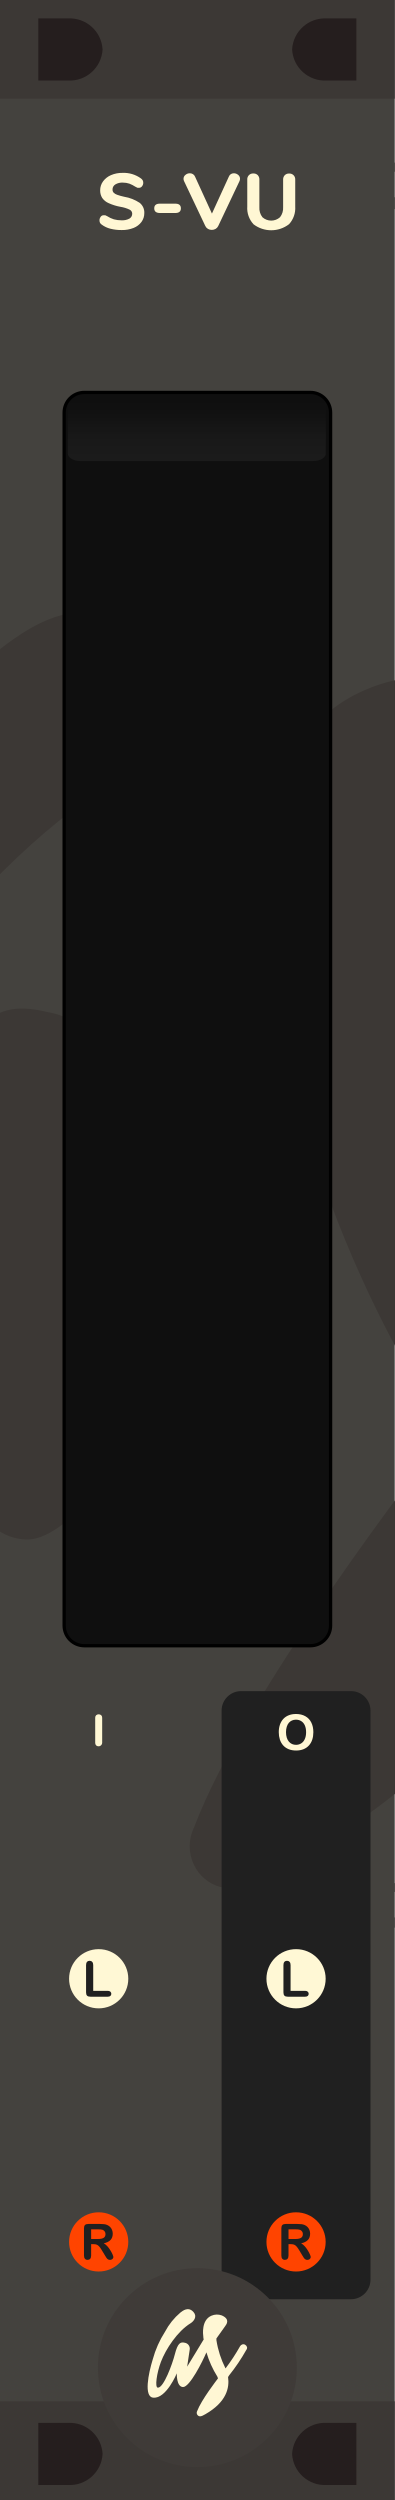
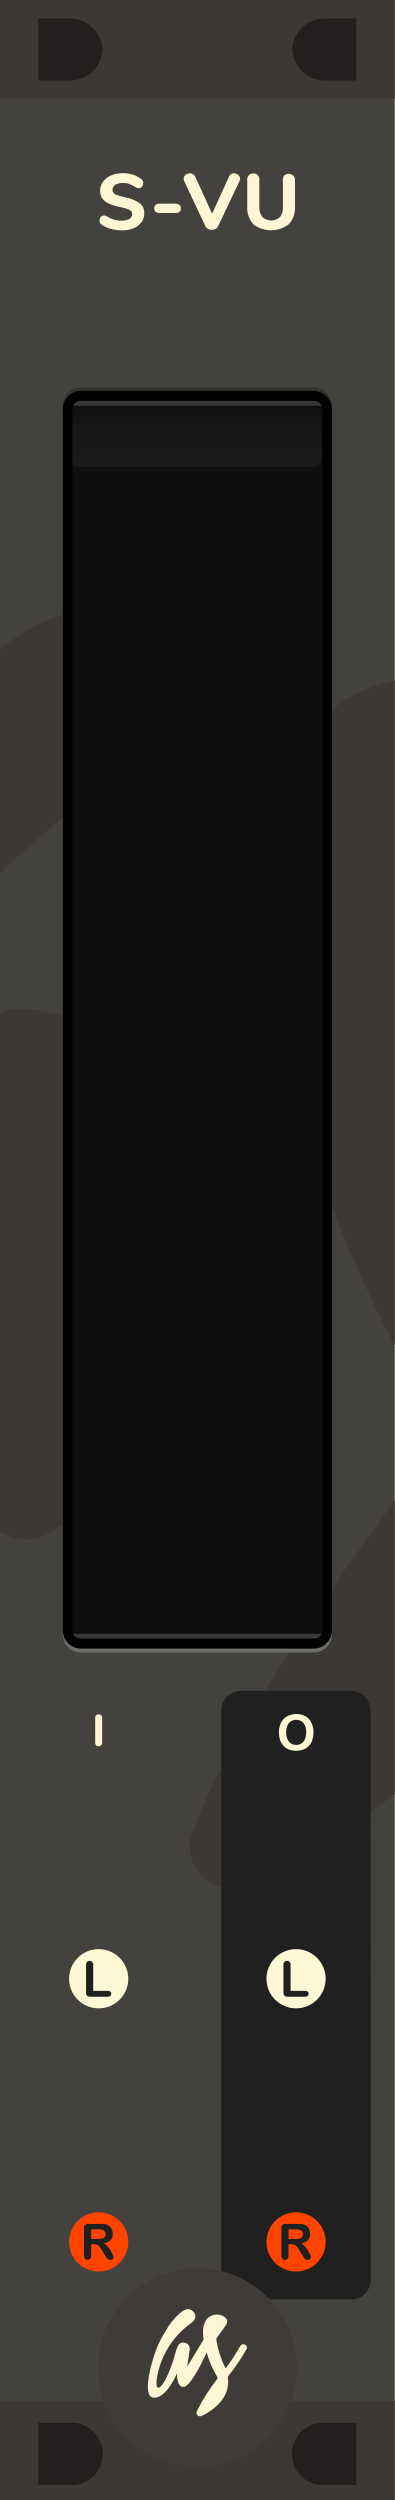
- <svg xmlns="http://www.w3.org/2000/svg" xmlns:xlink="http://www.w3.org/1999/xlink" width="60" height="380" viewBox="0 0 15.875 100.542" version="1.1" id="svg8">
-   <defs id="defs2">
-     <linearGradient xlink:href="#linearGradient1003" id="linearGradient1005-6" x1="3.25" y1="84.556" x2="3.25" y2="73.21" gradientUnits="userSpaceOnUse" gradientTransform="matrix(0.2482637,0,0,0.2529342,1.92232,193.7895)" />
-     <linearGradient id="linearGradient1003">
-       <stop style="stop-color:#ffffff;stop-opacity:0.055" offset="0" id="stop999" />
-       <stop id="stop1007" offset="0.43" style="stop-color:#ffffff;stop-opacity:0.039" />
-       <stop style="stop-color:#000000;stop-opacity:0;" offset="1" id="stop1001" />
+ <svg xmlns="http://www.w3.org/2000/svg" width="60" height="380" viewBox="0 0 60 380">
+   <defs>
+     <linearGradient id="linear-gradient" x1="88.77" y1="271.08" x2="88.77" y2="282.43" gradientTransform="matrix(0.94, 0, 0, -0.96, -53.68, 330.65)" gradientUnits="userSpaceOnUse">
+       <stop offset="0" stop-color="#fff" stop-opacity="0.05" />
+       <stop offset="0.43" stop-color="#fff" stop-opacity="0.04" />
+       <stop offset="1" stop-opacity="0" />
    </linearGradient>
  </defs>
-   <g id="layer2">
-     <g id="g166" transform="matrix(0.1783708,0,0,0.2645833,-21.13694,0)" style="fill:#44423e;fill-opacity:1">
-       <polygon points="207.5,272.35 207.5,29.98 118.5,29.98 118.5,287.57 207.5,287.57 " style="fill:#44423e;fill-opacity:1" id="polygon156" />
-       <polygon points="118.5,297.78 118.5,380 207.5,380 207.5,291.45 118.5,291.45 " style="fill:#44423e;fill-opacity:1" id="polygon158" />
-       <polygon points="118.5,291.45 207.5,291.45 207.5,287.57 118.5,287.57 " style="fill:#44423e;fill-opacity:1" id="polygon160" transform="matrix(1,0,0,1.744204,0,-215.3434)" />
-       <polygon points="207.5,16.51 207.5,0 118.5,0 118.5,26.09 207.5,26.1 " style="fill:#44423e;fill-opacity:1" id="polygon162" />
-       <polygon points="118.5,26.09 118.5,29.98 207.5,29.98 207.5,29.81 207.5,26.1 " style="fill:#44423e;fill-opacity:1" id="polygon164" transform="matrix(1,0,0,1.821255,0,-22.81553)" />
-     </g>
-     <g transform="matrix(2.098122,0,0,2.098122,-117.8957,-706.23)" data-name="Layer 2" id="g1661-6" style="fill:#3c3835;fill-opacity:1">
-       <g data-name="Layer 1-2" id="g1659-6" style="fill:#3c3835;fill-opacity:1">
-         <path style="fill:#3c3835;fill-opacity:1" d="m 71.31,357 a 0.91,0.91 0 0 0 -0.41,-0.53 0.77,0.77 0 0 0 -0.64,-0.1 0.91,0.91 0 0 0 -0.53,0.41 43.94,43.94 0 0 1 -3.33,5.08 21.5,21.5 0 0 1 -2.08,-6.45 v -0.39 l 2,-2.81 c 0.24,-0.34 1.26,-1.56 -0.78,-2.45 a 3.15,3.15 0 0 0 -2.36,0.07 c -2.32,1 -1.92,4.26 -1.85,4.79 q 0,0.31 0.09,0.62 l -3.78,6.22 c 0,0 0.49,-3.26 0.58,-3.85 A 1.36,1.36 0 0 0 57.1,356 c -1,-0.24 -1.61,0.06 -2.27,2.65 -0.56,2.19 -2.54,7.64 -3.86,7.6 -0.78,0 -0.24,-3.41 0.68,-5.87 1.12,-2.95 3.78,-7 6.78,-8.83 0.69,-0.43 1.6,-1.5 0.66,-2.56 -1.19,-1.34 -2.46,-0.28 -3,0.13 a 14.68,14.68 0 0 0 -3.49,4.35 22.82,22.82 0 0 0 -2.81,6.33 c -1,3.25 -2.07,8.54 0.1,8.74 3,0.27 5.39,-5.56 5.39,-5.56 0,0 -0.13,3.05 1.4,3.13 1.53,0.08 4.51,-5.9 5.36,-7.92 a 22.36,22.36 0 0 0 2.5,5.55 2.87,2.87 0 0 1 0.14,0.39 c -0.34,0.47 -3.77,4.86 -4.77,7.5 a 0.82,0.82 0 0 0 0,0.72 0.79,0.79 0 0 0 0.5,0.42 1.12,1.12 0 0 0 0.74,-0.12 5.53,5.53 0 0 0 0.66,-0.35 c 4.83,-2.78 5.52,-6 5.17,-8.48 a 2.08,2.08 0 0 1 0.26,-0.4 42.2,42.2 0 0 0 3.89,-5.77 0.76,0.76 0 0 0 0.18,-0.65 z" class="cls-4" id="path1657-5" />
+   <g id="Layer_2" data-name="Layer 2">
+     <g id="svg8">
+       <polygon points="0 0 0 24.7 0 26.09 0 29.98 0 31.79 0 286.24 0 287.57 0 291.45 0 293 0 297.78 0 380 60 380 60 293 60 291.45 60 287.57 60 286.24 60 272.35 60 31.79 60 31.48 60 29.98 60 26.1 60 24.72 60 16.51 60 0 0 0" style="fill: #44423e" />
+       <g>
+         <path d="M60,228.1c-9.38,12.73-24.85,34.73-30.51,49.68a6.51,6.51,0,0,0,0,5.71,6.28,6.28,0,0,0,4,3.33,8.91,8.91,0,0,0,5.86-.95,44.46,44.46,0,0,0,5.24-2.78A123.16,123.16,0,0,0,60,272.69V228.1Z" style="fill: #3c3835" />
+         <path d="M17.75,118.54c5.48-3.41,12.69-11.89,5.24-20.3-8.89-10-18.35-3.13-23,.42v34.23A96.93,96.93,0,0,1,17.75,118.54Z" style="fill: #3c3835" />
+         <path d="M46.38,171.2A177,177,0,0,0,60,204.48V103.4a25.29,25.29,0,0,0-4.58,1.5c-18.4,7.93-15.22,33.79-14.67,38a17.44,17.44,0,0,0,.72,4.92l-30,49.32s3.89-25.85,4.6-30.53a10.78,10.78,0,0,0-8.46-12.69l-.42-.08c-2.72-.65-5.08-.8-7.21.12V232.8A8,8,0,0,0,3.88,234C16,234.64,39.64,187.22,46.38,171.2Z" style="fill: #3c3835" />
      </g>
-     </g>
-     <path style="display:inline;fill:#202020;fill-opacity:1;fill-rule:nonzero;stroke:none;stroke-width:0.233" d="m 14.9,68.793 c 0,-0.43 -0.353,-0.782 -0.783,-0.782 H 9.695 c -0.43,0 -0.783,0.352 -0.783,0.782 v 22.892 c 0,0.43 0.353,0.783 0.783,0.783 h 4.422 c 0.43,0 0.783,-0.353 0.783,-0.783 z" id="path1041" />
-     <rect style="opacity:1;vector-effect:none;fill:#3c3835;fill-opacity:1;stroke:none;stroke-width:0.182;stroke-linecap:butt;stroke-linejoin:miter;stroke-miterlimit:4;stroke-dasharray:none;stroke-dashoffset:0;stroke-opacity:1" id="rect1759-2" width="15.875" height="3.969" x="5.2853608e-07" y="96.573" />
-     <rect y="-1.4210855e-14" x="5.2853608e-07" height="3.969" width="15.875" id="rect1806-4" style="opacity:1;vector-effect:none;fill:#3c3835;fill-opacity:1;stroke:none;stroke-width:0.182;stroke-linecap:butt;stroke-linejoin:miter;stroke-miterlimit:4;stroke-dasharray:none;stroke-dashoffset:0;stroke-opacity:1" />
-     <g id="g874" transform="translate(-3.96875)">
-       <circle r="4" cy="95.219" cx="11.906" id="path1686-1" style="opacity:1;vector-effect:none;fill:#3f3b38;fill-opacity:1;stroke:none;stroke-width:0.197;stroke-linecap:butt;stroke-linejoin:miter;stroke-miterlimit:4;stroke-dasharray:none;stroke-dashoffset:0;stroke-opacity:1" />
-       <g transform="matrix(0.1762202,0,0,0.1762202,1.337585,31.48354)" data-name="Layer 2" id="Layer_2-2-7" style="fill:#fff7d4;fill-opacity:1">
-         <g data-name="Layer 1-2" id="Layer_1-2-6-1" style="fill:#fff7d4;fill-opacity:1">
-           <path style="fill:#fff7d4;fill-opacity:1" d="m 71.31,357 a 0.91,0.91 0 0 0 -0.41,-0.53 0.77,0.77 0 0 0 -0.64,-0.1 0.91,0.91 0 0 0 -0.53,0.41 43.94,43.94 0 0 1 -3.33,5.08 21.5,21.5 0 0 1 -2.08,-6.45 v -0.39 l 2,-2.81 c 0.24,-0.34 1.26,-1.56 -0.78,-2.45 a 3.15,3.15 0 0 0 -2.36,0.07 c -2.32,1 -1.92,4.26 -1.85,4.79 q 0,0.31 0.09,0.62 l -3.78,6.22 c 0,0 0.49,-3.26 0.58,-3.85 A 1.36,1.36 0 0 0 57.1,356 c -1,-0.24 -1.61,0.06 -2.27,2.65 -0.56,2.19 -2.54,7.64 -3.86,7.6 -0.78,0 -0.24,-3.41 0.68,-5.87 1.12,-2.95 3.78,-7 6.78,-8.83 0.69,-0.43 1.6,-1.5 0.66,-2.56 -1.19,-1.34 -2.46,-0.28 -3,0.13 a 14.68,14.68 0 0 0 -3.49,4.35 22.82,22.82 0 0 0 -2.81,6.33 c -1,3.25 -2.07,8.54 0.1,8.74 3,0.27 5.39,-5.56 5.39,-5.56 0,0 -0.13,3.05 1.4,3.13 1.53,0.08 4.51,-5.9 5.36,-7.92 a 22.36,22.36 0 0 0 2.5,5.55 2.87,2.87 0 0 1 0.14,0.39 c -0.34,0.47 -3.77,4.86 -4.77,7.5 a 0.82,0.82 0 0 0 0,0.72 0.79,0.79 0 0 0 0.5,0.42 1.12,1.12 0 0 0 0.74,-0.12 5.53,5.53 0 0 0 0.66,-0.35 c 4.83,-2.78 5.52,-6 5.17,-8.48 a 2.08,2.08 0 0 1 0.26,-0.4 42.2,42.2 0 0 0 3.89,-5.77 0.76,0.76 0 0 0 0.18,-0.65 z" class="cls-4" id="path8-4-6-3" />
+       <path id="path1041" d="M56.32,260a3,3,0,0,0-3-3H36.64a3,3,0,0,0-3,3v86.52a3,3,0,0,0,3,3H53.36a3,3,0,0,0,3-3Z" style="fill: #202020" />
+       <rect id="rect1759-2" y="365" width="60" height="15" style="fill: #3c3835" />
+       <rect id="rect1806-4" width="60" height="15" style="fill: #3c3835" />
+       <g id="g874">
+         <circle id="path1686-1" cx="30" cy="359.88" r="15.12" style="fill: #3f3b38" />
+         <g id="Layer_2-2-7" data-name="Layer 2-2-7">
+           <g id="Layer_1-2-6-1" data-name="Layer 1-2-6-1">
+             <path id="path8-4-6-3" d="M37.55,356.77a.61.61,0,0,0-.27-.36.5.5,0,0,0-.43-.06.59.59,0,0,0-.35.27A28.12,28.12,0,0,1,34.28,360a14.47,14.47,0,0,1-1.39-4.29v-.26l1.34-1.87c.16-.23.84-1-.52-1.64a2.08,2.08,0,0,0-1.57.05c-1.55.67-1.28,2.84-1.24,3.19a1.4,1.4,0,0,0,.06.41l-2.51,4.15s.32-2.18.38-2.57a.89.89,0,0,0-.71-1.06h0c-.67-.16-1.08,0-1.52,1.76-.37,1.46-1.69,5.09-2.57,5.07-.52,0-.16-2.28.46-3.91A12.79,12.79,0,0,1,29,353.14c.46-.29,1.07-1,.44-1.71-.79-.89-1.64-.19-2,.09a9.83,9.83,0,0,0-2.32,2.89,15,15,0,0,0-1.87,4.22c-.67,2.16-1.38,5.69.06,5.82,2,.18,3.59-3.7,3.59-3.7s-.08,2,.94,2.08,3-3.93,3.57-5.27A14.76,14.76,0,0,0,33,361.25a1.61,1.61,0,0,1,.09.26,28.34,28.34,0,0,0-3.17,5,.51.51,0,0,0,0,.48.49.49,0,0,0,.33.28.76.76,0,0,0,.49-.08l.44-.23c3.22-1.86,3.68-4,3.45-5.65a1,1,0,0,1,.17-.27,28.38,28.38,0,0,0,2.59-3.84.49.49,0,0,0,.12-.43Z" style="fill: #fff7d4" />
+           </g>
        </g>
+       </g>
+       <g id="g922">
+         <g id="g1566">
+           <path id="path1562" d="M14.61,265.3a.52.52,0,0,1-.14-.39V261.1a.49.49,0,0,1,.14-.38.6.6,0,0,1,.78,0,.49.49,0,0,1,.14.38v3.81a.55.55,0,0,1-.57.53A.52.52,0,0,1,14.61,265.3Z" style="fill: #fff7d4" />
+         </g>
+         <g id="g3491">
+           <circle id="path2841" cx="15" cy="300.77" r="4.5" style="fill: #fff8d5" />
+           <g id="g956">
+             <path id="path954" d="M14.17,298.7v3.91h2.2a.58.58,0,0,1,.41.13.44.44,0,0,1,0,.64.61.61,0,0,1-.41.12H13.75a.7.7,0,0,1-.52-.16.7.7,0,0,1-.15-.5V298.7a.7.7,0,0,1,.15-.49.53.53,0,0,1,.78,0A.64.64,0,0,1,14.17,298.7Z" style="fill: #202020" />
+           </g>
+         </g>
+         <g id="g3496">
+           <circle id="circle2843" cx="15" cy="340.77" r="4.5" style="fill: #f40" />
+           <g id="g960">
+             <path id="path958" d="M14.23,341.11h-.38v1.73a.71.71,0,0,1-.15.5.5.5,0,0,1-.39.16.47.47,0,0,1-.4-.17.7.7,0,0,1-.14-.49v-4.13a.71.71,0,0,1,.15-.51.69.69,0,0,1,.51-.16H15.2a5.66,5.66,0,0,1,.63,0,1.71,1.71,0,0,1,.47.13,1.43,1.43,0,0,1,.44.3,1.41,1.41,0,0,1,.3.46,1.74,1.74,0,0,1,.1.56,1.33,1.33,0,0,1-.34,1,2,2,0,0,1-1,.51,1.91,1.91,0,0,1,.56.45,4.15,4.15,0,0,1,.46.64,5.5,5.5,0,0,1,.33.61,1.35,1.35,0,0,1,.11.38.35.35,0,0,1-.07.21.4.4,0,0,1-.18.16.6.6,0,0,1-.27.06.54.54,0,0,1-.31-.09.7.7,0,0,1-.21-.21l-.25-.39-.43-.73a4.89,4.89,0,0,0-.42-.6,1,1,0,0,0-.38-.29,1.26,1.26,0,0,0-.48-.08Zm.63-2.25h-1v1.47h1a3.1,3.1,0,0,0,.66-.06.82.82,0,0,0,.4-.23.72.72,0,0,0,0-.84.61.61,0,0,0-.31-.26,2.13,2.13,0,0,0-.75-.08Z" style="fill: #202020" />
+           </g>
+         </g>
+         <g id="g4330">
+           <circle id="circle4324" cx="45" cy="300.77" r="4.5" style="fill: #fff8d5" />
+           <g id="g4328">
+             <path id="path4326" d="M44.17,298.7v3.91h2.2a.58.58,0,0,1,.41.13.44.44,0,0,1,0,.64.61.61,0,0,1-.41.12H43.75a.7.7,0,0,1-.52-.16.7.7,0,0,1-.15-.5V298.7a.7.7,0,0,1,.15-.49.53.53,0,0,1,.78,0A.64.64,0,0,1,44.17,298.7Z" style="fill: #202020" />
+           </g>
+         </g>
+         <g id="g4338">
+           <circle id="circle4332" cx="45" cy="340.77" r="4.5" style="fill: #f40" />
+           <g id="g4336">
+             <path id="path4334" d="M44.23,341.11h-.38v1.73a.71.71,0,0,1-.15.5.5.5,0,0,1-.39.16.47.47,0,0,1-.4-.17.7.7,0,0,1-.14-.49v-4.13a.71.71,0,0,1,.15-.51.69.69,0,0,1,.51-.16H45.2a5.66,5.66,0,0,1,.63,0,1.71,1.71,0,0,1,.47.13,1.43,1.43,0,0,1,.44.3,1.41,1.41,0,0,1,.3.46,1.74,1.74,0,0,1,.1.56,1.33,1.33,0,0,1-.34,1,2,2,0,0,1-1,.51,1.91,1.91,0,0,1,.56.45,4.15,4.15,0,0,1,.46.64,5.5,5.5,0,0,1,.33.61,1.35,1.35,0,0,1,.11.38.35.35,0,0,1-.07.21.4.4,0,0,1-.18.16.6.6,0,0,1-.27.06.54.54,0,0,1-.31-.09.7.7,0,0,1-.21-.21l-.25-.39-.43-.73a4.89,4.89,0,0,0-.42-.6,1,1,0,0,0-.38-.29,1.26,1.26,0,0,0-.48-.08Zm.63-2.25h-1v1.47h1a3.1,3.1,0,0,0,.66-.06.82.82,0,0,0,.4-.23.72.72,0,0,0,0-.84.61.61,0,0,0-.31-.26,2.13,2.13,0,0,0-.75-.08Z" style="fill: #202020" />
+           </g>
+         </g>
+         <g id="g1056">
+           <path id="path1048" d="M45,260.53a2.78,2.78,0,0,1,1.43.34,2.12,2.12,0,0,1,.91,1,3.22,3.22,0,0,1,.31,1.47,3.67,3.67,0,0,1-.17,1.13,2.46,2.46,0,0,1-.5.88,2.2,2.2,0,0,1-.83.57,3.26,3.26,0,0,1-2.25,0,2.3,2.3,0,0,1-.84-.58,2.35,2.35,0,0,1-.5-.89,3.65,3.65,0,0,1-.17-1.12,3.49,3.49,0,0,1,.18-1.14,2.64,2.64,0,0,1,.51-.88,2.32,2.32,0,0,1,.82-.55A3,3,0,0,1,45,260.53Zm1.55,2.76a2.61,2.61,0,0,0-.19-1,1.44,1.44,0,0,0-.55-.66,1.53,1.53,0,0,0-.81-.22,1.32,1.32,0,0,0-.6.13,1.38,1.38,0,0,0-.48.35,1.7,1.7,0,0,0-.31.6,2.62,2.62,0,0,0-.12.82,2.73,2.73,0,0,0,.12.83,1.61,1.61,0,0,0,.32.61,1.41,1.41,0,0,0,.49.36,1.46,1.46,0,0,0,.6.12,1.39,1.39,0,0,0,1.32-.85A2.46,2.46,0,0,0,46.53,263.29Z" style="fill: #fff7d4" />
+         </g>
+       </g>
+       <g id="g890">
+         <path id="path882" d="M16.78,34.77a3.88,3.88,0,0,1-1.33-.63,1,1,0,0,1-.26-.28A.9.9,0,0,1,15.3,33a.54.54,0,0,1,.43-.23.57.57,0,0,1,.26,0,1.48,1.48,0,0,1,.31.15,4.15,4.15,0,0,0,1,.47,4.56,4.56,0,0,0,1.16.15,2.41,2.41,0,0,0,1.21-.26.83.83,0,0,0,.42-.76.66.66,0,0,0-.39-.6,4.78,4.78,0,0,0-1.39-.43,8,8,0,0,1-1.78-.55,2.44,2.44,0,0,1-1-.8,2.15,2.15,0,0,1-.31-1.16,2.28,2.28,0,0,1,.44-1.36,3,3,0,0,1,1.21-.95,4.23,4.23,0,0,1,1.75-.34,4.41,4.41,0,0,1,2.81.85.73.73,0,0,1,.26.29.67.67,0,0,1,.08.37.75.75,0,0,1-.19.53.53.53,0,0,1-.43.23H20.9l-.32-.16a4.36,4.36,0,0,0-.91-.47,2.83,2.83,0,0,0-1-.16,2,2,0,0,0-1.15.28.9.9,0,0,0-.42.77.72.72,0,0,0,.16.47,1.51,1.51,0,0,0,.54.33,10,10,0,0,0,1.07.3,5.84,5.84,0,0,1,2.35.92,1.84,1.84,0,0,1,.71,1.55,2.24,2.24,0,0,1-.43,1.36,2.71,2.71,0,0,1-1.2.91,4.7,4.7,0,0,1-1.79.32A6.76,6.76,0,0,1,16.78,34.77Z" style="fill: #fff7d4" />
+         <path id="path884" d="M23.44,31.67c0-.48.29-.71.85-.71h2.35c.57,0,.85.23.85.71s-.28.71-.85.71H24.29C23.73,32.37,23.44,32.13,23.44,31.67Z" style="fill: #fff7d4" />
+         <path id="path886" d="M35.08,26.47a.84.84,0,0,1,.46-.13,1,1,0,0,1,.65.24.7.7,0,0,1,.29.59.78.78,0,0,1-.08.36l-3.24,6.84a.92.92,0,0,1-.4.43,1.23,1.23,0,0,1-1.15,0,1,1,0,0,1-.4-.43L28,27.53a.85.85,0,0,1-.08-.35.74.74,0,0,1,.3-.6,1,1,0,0,1,.67-.24.8.8,0,0,1,.46.13.74.74,0,0,1,.32.38l2.57,5.62,2.57-5.62a.81.81,0,0,1,.3-.38Z" style="fill: #fff7d4" />
+         <path id="path888" d="M38.51,34.07a3.62,3.62,0,0,1-.93-2.68v-4.1a.88.88,0,0,1,.82-.92.17.17,0,0,1,.1,0,.83.83,0,0,1,.67.25.88.88,0,0,1,.25.67v4.19A2.3,2.3,0,0,0,39.88,33a2,2,0,0,0,2.68,0A2.23,2.23,0,0,0,43,31.49V27.3a.92.92,0,0,1,.25-.67,1,1,0,0,1,1.59.56.21.21,0,0,1,0,.11v4.1a3.59,3.59,0,0,1-.94,2.68,4.44,4.44,0,0,1-5.42,0Z" style="fill: #fff7d4" />
+       </g>
+       <g id="g1486">
+         <path id="rect861-6" d="M5.82,2.8v9.44h4.51a5,5,0,0,0,5.26-4.72A5,5,0,0,0,10.33,2.8Z" style="fill: #251e1e" />
+         <path id="path912" d="M5.82,368.28v9.44h4.51a4.75,4.75,0,1,0,0-9.44Z" style="fill: #251e1e" />
+       </g>
+       <g id="g1490">
+         <path id="path918" d="M54.17,2.8v9.44H49.66A5,5,0,0,1,44.4,7.52,5,5,0,0,1,49.66,2.8Z" style="fill: #251e1e" />
+         <path id="path920" d="M54.17,368.28v9.44H49.66a4.75,4.75,0,1,1,0-9.44Z" style="fill: #251e1e" />
+       </g>
+       <g id="g1053-7">
+         <path id="path2444-8" d="M47.67,58.89H12.33a2.79,2.79,0,0,0-2.79,2.79v185.6a2.8,2.8,0,0,0,2.79,2.79H47.67a2.8,2.8,0,0,0,2.79-2.79V61.68A2.79,2.79,0,0,0,47.67,58.89Z" style="fill: #34322f" />
+         <path id="path2444-8-2" data-name="path2444-8" d="M47.67,60H12.33a2.8,2.8,0,0,0-2.79,2.79v185.6a2.8,2.8,0,0,0,2.79,2.79H47.67a2.8,2.8,0,0,0,2.79-2.79V62.75A2.8,2.8,0,0,0,47.67,60Z" style="fill: #6d6d6c" />
+         <rect id="rect2442-6" x="10.27" y="60.16" width="39.45" height="189.68" rx="2.04" style="fill: #0f0f0f;stroke: #000;stroke-linecap: round;stroke-miterlimit: 15.118" />
+         <g id="g2410">
+           <path id="rect997-0" d="M12.29,60.66H46.94c1.05,0,1.91.5,1.91,1.13v8.07c0,.63-.86,1.13-1.91,1.13H12.29c-1.06,0-1.91-.5-1.91-1.13V61.79C10.38,61.16,11.23,60.66,12.29,60.66Z" style="fill: url(#linear-gradient)" />
+         </g>
+         <g id="g2410-2" data-name="g2410">
+           <path id="rect997-0-2" data-name="rect997-0" d="M10.38,60.91H48.85s0,.75,0,.75H10.38S10.37,60.91,10.38,60.91Z" style="fill: #383838" />
+         </g>
+         <g id="g2410-3" data-name="g2410">
+           <path id="rect997-0-3" data-name="rect997-0" d="M10.38,248.34H48.85s0,.75,0,.75H10.38S10.37,248.34,10.38,248.34Z" style="fill: #383838" />
+         </g>
+         <path id="path2444-8-3" data-name="path2444-8" d="M47.67,60.91A1.29,1.29,0,0,1,49,62.2h0V247.8a1.29,1.29,0,0,1-1.29,1.29H12.33A1.29,1.29,0,0,1,11,247.8h0V62.2a1.29,1.29,0,0,1,1.29-1.29H47.67m0-1.5H12.33A2.8,2.8,0,0,0,9.54,62.2V247.8a2.79,2.79,0,0,0,2.79,2.79H47.67a2.79,2.79,0,0,0,2.79-2.79V62.2A2.8,2.8,0,0,0,47.67,59.41Z" style="fill: #010101" />
      </g>
    </g>
  </g>
-   <g id="layer1" transform="translate(0,-196.4583)">
-     <rect ry="0.745" y="212.307" x="2.646" height="50.271" width="10.583" id="rect1001" style="display:inline;opacity:1;vector-effect:none;fill:#0f0f0f;fill-opacity:1;stroke:#000000;stroke-width:0.265;stroke-linecap:round;stroke-linejoin:miter;stroke-miterlimit:4;stroke-dasharray:none;stroke-dashoffset:0;stroke-opacity:1;paint-order:stroke fill markers" />
-     <g id="g922" transform="translate(-0.264584)">
-       <g id="g1566" transform="matrix(0.2645834,0,0,0.2645834,-85.91811,161.6386)">
-         <path id="path1562" style="fill:#fff7d4" transform="translate(319.8,124.29)" d="m 20.54,272.61 a 0.52,0.52 0 0 1 -0.14,-0.39 v -3.81 a 0.51,0.51 0 0 1 0.14,-0.38 0.6,0.6 0 0 1 0.78,0 0.51,0.51 0 0 1 0.14,0.38 v 3.81 a 0.55,0.55 0 0 1 -0.92,0.39 z" />
-       </g>
-       <g id="g3491" style="display:inline" transform="matrix(0.2645834,0,0,0.2645834,-12.36398,288.8314)">
-         <circle style="opacity:1;vector-effect:none;fill:#fff8d5;fill-opacity:1;stroke:none;stroke-width:0.82;stroke-linecap:butt;stroke-linejoin:miter;stroke-miterlimit:4;stroke-dasharray:none;stroke-dashoffset:0;stroke-opacity:1;paint-order:stroke fill markers" id="path2841" cx="62.73" cy="-48.355" r="4.5" />
-         <g transform="translate(-389.6823,-278.1165)" id="g956" style="font-style:normal;font-weight:normal;font-size:40px;line-height:125%;font-family:sans-serif;letter-spacing:0px;word-spacing:0px;fill:#202020;fill-opacity:1;stroke:none;stroke-width:1px;stroke-linecap:butt;stroke-linejoin:miter;stroke-opacity:1">
-           <path id="path954" style="font-style:normal;font-variant:normal;font-weight:normal;font-stretch:normal;font-size:7.5px;font-family:'Arial Rounded MT Bold';-inkscape-font-specification:'Arial Rounded MT Bold, ';fill:#202020;fill-opacity:1" d="m 451.581,227.691 v 3.907 h 2.205 q 0.264,0 0.403,0.128 0.143,0.128 0.143,0.322 0,0.198 -0.139,0.322 -0.139,0.121 -0.406,0.121 h -2.626 q -0.355,0 -0.513,-0.157 -0.154,-0.157 -0.154,-0.509 v -4.135 q 0,-0.33 0.146,-0.494 0.15,-0.165 0.392,-0.165 0.245,0 0.396,0.165 0.154,0.161 0.154,0.494 z" />
-         </g>
-       </g>
-       <g id="g3496" style="display:inline" transform="matrix(0.2645834,0,0,0.2645834,-22.94732,299.4147)">
-         <circle r="4.5" cy="-48.355" cx="102.73" id="circle2843" style="opacity:1;vector-effect:none;fill:#ff4400;fill-opacity:1;stroke:none;stroke-width:0.82;stroke-linecap:butt;stroke-linejoin:miter;stroke-miterlimit:4;stroke-dasharray:none;stroke-dashoffset:0;stroke-opacity:1;paint-order:stroke fill markers" />
-         <g transform="translate(-403.0508,-278.2081)" id="g960" style="font-style:normal;font-weight:normal;font-size:40px;line-height:125%;font-family:sans-serif;letter-spacing:0px;word-spacing:0px;fill:#202020;fill-opacity:1;stroke:none;stroke-width:1px;stroke-linecap:butt;stroke-linejoin:miter;stroke-opacity:1">
-           <path id="path958" style="font-style:normal;font-variant:normal;font-weight:normal;font-stretch:normal;font-size:7.5px;font-family:'Arial Rounded MT Bold';-inkscape-font-specification:'Arial Rounded MT Bold, ';fill:#202020;fill-opacity:1" d="m 505.015,230.195 h -0.381 v 1.725 q 0,0.341 -0.15,0.502 -0.15,0.161 -0.392,0.161 -0.26,0 -0.403,-0.168 -0.143,-0.168 -0.143,-0.494 v -4.131 q 0,-0.352 0.157,-0.509 0.157,-0.157 0.509,-0.157 h 1.769 q 0.366,0 0.626,0.033 0.26,0.029 0.469,0.125 0.253,0.106 0.447,0.304 0.194,0.198 0.293,0.461 0.103,0.26 0.103,0.553 0,0.601 -0.341,0.959 -0.337,0.359 -1.025,0.509 0.289,0.154 0.553,0.454 0.264,0.3 0.469,0.641 0.209,0.337 0.322,0.612 0.117,0.271 0.117,0.374 0,0.106 -0.07,0.212 -0.066,0.103 -0.183,0.161 -0.117,0.062 -0.271,0.062 -0.183,0 -0.308,-0.088 -0.125,-0.084 -0.216,-0.216 -0.088,-0.132 -0.242,-0.388 l -0.436,-0.725 q -0.234,-0.399 -0.421,-0.608 -0.183,-0.209 -0.374,-0.286 -0.19,-0.077 -0.48,-0.077 z m 0.623,-2.256 h -1.003 v 1.476 h 0.974 q 0.392,0 0.659,-0.066 0.267,-0.07 0.406,-0.231 0.143,-0.165 0.143,-0.45 0,-0.223 -0.114,-0.392 -0.114,-0.172 -0.315,-0.256 -0.19,-0.081 -0.751,-0.081 z" />
-         </g>
-       </g>
-       <g transform="matrix(0.2645834,0,0,0.2645834,-4.426478,288.8314)" style="display:inline" id="g4330">
-         <circle r="4.5" cy="-48.355" cx="62.73" id="circle4324" style="opacity:1;vector-effect:none;fill:#fff8d5;fill-opacity:1;stroke:none;stroke-width:0.82;stroke-linecap:butt;stroke-linejoin:miter;stroke-miterlimit:4;stroke-dasharray:none;stroke-dashoffset:0;stroke-opacity:1;paint-order:stroke fill markers" />
-         <g style="font-style:normal;font-weight:normal;font-size:40px;line-height:125%;font-family:sans-serif;letter-spacing:0px;word-spacing:0px;fill:#202020;fill-opacity:1;stroke:none;stroke-width:1px;stroke-linecap:butt;stroke-linejoin:miter;stroke-opacity:1" id="g4328" transform="translate(-389.6823,-278.1165)">
-           <path d="m 451.581,227.691 v 3.907 h 2.205 q 0.264,0 0.403,0.128 0.143,0.128 0.143,0.322 0,0.198 -0.139,0.322 -0.139,0.121 -0.406,0.121 h -2.626 q -0.355,0 -0.513,-0.157 -0.154,-0.157 -0.154,-0.509 v -4.135 q 0,-0.33 0.146,-0.494 0.15,-0.165 0.392,-0.165 0.245,0 0.396,0.165 0.154,0.161 0.154,0.494 z" style="font-style:normal;font-variant:normal;font-weight:normal;font-stretch:normal;font-size:7.5px;font-family:'Arial Rounded MT Bold';-inkscape-font-specification:'Arial Rounded MT Bold, ';fill:#202020;fill-opacity:1" id="path4326" />
-         </g>
-       </g>
-       <g transform="matrix(0.2645834,0,0,0.2645834,-15.00981,299.4147)" style="display:inline" id="g4338">
-         <circle style="opacity:1;vector-effect:none;fill:#ff4400;fill-opacity:1;stroke:none;stroke-width:0.82;stroke-linecap:butt;stroke-linejoin:miter;stroke-miterlimit:4;stroke-dasharray:none;stroke-dashoffset:0;stroke-opacity:1;paint-order:stroke fill markers" id="circle4332" cx="102.73" cy="-48.355" r="4.5" />
-         <g style="font-style:normal;font-weight:normal;font-size:40px;line-height:125%;font-family:sans-serif;letter-spacing:0px;word-spacing:0px;fill:#202020;fill-opacity:1;stroke:none;stroke-width:1px;stroke-linecap:butt;stroke-linejoin:miter;stroke-opacity:1" id="g4336" transform="translate(-403.0508,-278.2081)">
-           <path d="m 505.015,230.195 h -0.381 v 1.725 q 0,0.341 -0.15,0.502 -0.15,0.161 -0.392,0.161 -0.26,0 -0.403,-0.168 -0.143,-0.168 -0.143,-0.494 v -4.131 q 0,-0.352 0.157,-0.509 0.157,-0.157 0.509,-0.157 h 1.769 q 0.366,0 0.626,0.033 0.26,0.029 0.469,0.125 0.253,0.106 0.447,0.304 0.194,0.198 0.293,0.461 0.103,0.26 0.103,0.553 0,0.601 -0.341,0.959 -0.337,0.359 -1.025,0.509 0.289,0.154 0.553,0.454 0.264,0.3 0.469,0.641 0.209,0.337 0.322,0.612 0.117,0.271 0.117,0.374 0,0.106 -0.07,0.212 -0.066,0.103 -0.183,0.161 -0.117,0.062 -0.271,0.062 -0.183,0 -0.308,-0.088 -0.125,-0.084 -0.216,-0.216 -0.088,-0.132 -0.242,-0.388 l -0.436,-0.725 q -0.234,-0.399 -0.421,-0.608 -0.183,-0.209 -0.374,-0.286 -0.19,-0.077 -0.48,-0.077 z m 0.623,-2.256 h -1.003 v 1.476 h 0.974 q 0.392,0 0.659,-0.066 0.267,-0.07 0.406,-0.231 0.143,-0.165 0.143,-0.45 0,-0.223 -0.114,-0.392 -0.114,-0.172 -0.315,-0.256 -0.19,-0.081 -0.751,-0.081 z" style="font-style:normal;font-variant:normal;font-weight:normal;font-stretch:normal;font-size:7.5px;font-family:'Arial Rounded MT Bold';-inkscape-font-specification:'Arial Rounded MT Bold, ';fill:#202020;fill-opacity:1" id="path4334" />
-         </g>
-       </g>
-       <g style="font-style:normal;font-weight:normal;font-size:40px;line-height:125%;font-family:sans-serif;letter-spacing:0px;word-spacing:0px;display:inline;fill:#fff7d4;fill-opacity:1;stroke:none;stroke-width:1px;stroke-linecap:butt;stroke-linejoin:miter;stroke-opacity:1" id="g1056" transform="matrix(0.2645834,0,0,0.2645834,-102.8442,205.3208)">
-         <path d="m 434.684,227.031 q 0.835,0 1.432,0.341 0.601,0.337 0.908,0.963 0.308,0.623 0.308,1.465 0,0.623 -0.168,1.132 -0.168,0.509 -0.505,0.883 -0.337,0.374 -0.828,0.571 -0.491,0.198 -1.124,0.198 -0.63,0 -1.128,-0.201 -0.498,-0.205 -0.831,-0.575 -0.333,-0.37 -0.505,-0.89 -0.168,-0.52 -0.168,-1.124 0,-0.619 0.176,-1.135 0.179,-0.516 0.516,-0.879 0.337,-0.363 0.82,-0.553 0.483,-0.194 1.099,-0.194 z m 1.545,2.761 q 0,-0.59 -0.19,-1.022 -0.19,-0.432 -0.546,-0.652 -0.352,-0.223 -0.809,-0.223 -0.326,0 -0.604,0.125 -0.275,0.121 -0.476,0.355 -0.198,0.234 -0.315,0.601 -0.114,0.363 -0.114,0.817 0,0.458 0.114,0.828 0.117,0.37 0.326,0.615 0.212,0.242 0.483,0.363 0.275,0.121 0.601,0.121 0.417,0 0.765,-0.209 0.352,-0.209 0.557,-0.645 0.209,-0.436 0.209,-1.073 z" style="font-style:normal;font-variant:normal;font-weight:normal;font-stretch:normal;font-size:7.5px;font-family:'Arial Rounded MT Bold';-inkscape-font-specification:'Arial Rounded MT Bold, ';fill:#fff7d4;fill-opacity:1" id="path1048" />
-       </g>
-     </g>
-     <g transform="matrix(0.2645834,0,0,0.2645834,-88.37491,111.3622)" id="g890">
-       <path d="m 31,232.1 a 3.68,3.68 0 0 1 -1.33,-0.63 0.83,0.83 0 0 1 -0.26,-0.28 0.89,0.89 0 0 1 0.11,-0.91 0.54,0.54 0 0 1 0.43,-0.23 0.81,0.81 0 0 1 0.26,0 1.63,1.63 0 0 1 0.31,0.15 4,4 0 0 0 1,0.47 4.27,4.27 0 0 0 1.16,0.15 2.29,2.29 0 0 0 1.21,-0.26 0.84,0.84 0 0 0 0.42,-0.76 0.68,0.68 0 0 0 -0.39,-0.6 5,5 0 0 0 -1.39,-0.43 7.65,7.65 0 0 1 -1.78,-0.55 2.31,2.31 0 0 1 -1,-0.8 2.12,2.12 0 0 1 -0.31,-1.16 2.26,2.26 0 0 1 0.44,-1.36 2.9,2.9 0 0 1 1.21,-0.95 4.28,4.28 0 0 1 1.75,-0.34 4.46,4.46 0 0 1 2.81,0.85 0.94,0.94 0 0 1 0.26,0.29 0.79,0.79 0 0 1 0.08,0.37 0.81,0.81 0 0 1 -0.19,0.53 0.54,0.54 0 0 1 -0.43,0.23 0.83,0.83 0 0 1 -0.25,0 1.72,1.72 0 0 1 -0.32,-0.16 5,5 0 0 0 -0.91,-0.47 3,3 0 0 0 -1,-0.16 2,2 0 0 0 -1.15,0.28 0.88,0.88 0 0 0 -0.42,0.77 0.69,0.69 0 0 0 0.16,0.47 1.36,1.36 0 0 0 0.54,0.33 8.39,8.39 0 0 0 1.07,0.3 6,6 0 0 1 2.35,0.92 1.87,1.87 0 0 1 0.71,1.55 2.25,2.25 0 0 1 -0.43,1.36 2.76,2.76 0 0 1 -1.2,0.91 4.62,4.62 0 0 1 -1.79,0.32 6.68,6.68 0 0 1 -1.73,-0.2 z" transform="translate(319.8,124.29)" style="fill:#fff7d4" id="path882" />
-       <path d="m 37.66,229 q 0,-0.71 0.85,-0.71 h 2.35 q 0.85,0 0.85,0.71 0,0.71 -0.85,0.71 H 38.51 Q 37.66,229.7 37.66,229 Z" transform="translate(319.8,124.29)" style="fill:#fff7d4" id="path884" />
-       <path d="m 49.3,223.8 a 0.85,0.85 0 0 1 0.46,-0.13 1,1 0 0 1 0.65,0.24 0.74,0.74 0 0 1 0.29,0.59 0.84,0.84 0 0 1 -0.08,0.36 l -3.24,6.84 a 1,1 0 0 1 -0.4,0.43 1.19,1.19 0 0 1 -1.15,0 1,1 0 0 1 -0.4,-0.43 l -3.24,-6.84 a 0.77,0.77 0 0 1 -0.08,-0.35 0.74,0.74 0 0 1 0.3,-0.6 1,1 0 0 1 0.67,-0.24 0.88,0.88 0 0 1 0.46,0.13 0.78,0.78 0 0 1 0.32,0.38 l 2.57,5.62 2.57,-5.62 a 0.8,0.8 0 0 1 0.3,-0.38 z" transform="translate(319.8,124.29)" style="fill:#fff7d4" id="path886" />
-       <path d="m 52.73,231.4 a 3.6,3.6 0 0 1 -0.93,-2.68 v -4.1 a 0.87,0.87 0 0 1 0.92,-0.92 0.89,0.89 0 0 1 0.67,0.25 0.92,0.92 0 0 1 0.25,0.67 v 4.19 a 2.26,2.26 0 0 0 0.46,1.54 2,2 0 0 0 2.68,0 2.25,2.25 0 0 0 0.47,-1.53 v -4.19 a 0.92,0.92 0 0 1 0.25,-0.67 0.89,0.89 0 0 1 0.67,-0.25 0.87,0.87 0 0 1 0.92,0.92 v 4.1 a 3.6,3.6 0 0 1 -0.94,2.68 4.44,4.44 0 0 1 -5.42,0 z" transform="translate(319.8,124.29)" style="fill:#fff7d4" id="path888" />
-     </g>
-     <g transform="translate(1.3880792e-7,196.4583)" id="g1486">
-       <path style="fill:#251e1e;fill-opacity:1;stroke-width:0.265" d="M 1.541,0.741 V 3.239 H 2.733 C 3.462,3.278 4.085,2.719 4.125,1.99 4.085,1.261 3.462,0.702 2.733,0.741 Z" id="rect861-6" />
-       <path id="path912" d="m 1.541,97.441 v 2.498 h 1.193 c 0.729,0.039 1.352,-0.52 1.392,-1.249 -0.04,-0.729 -0.663,-1.288 -1.392,-1.249 z" style="fill:#251e1e;fill-opacity:1;stroke-width:0.265" />
-     </g>
-     <g transform="translate(1.3880792e-7,196.4583)" id="g1490">
-       <path id="path918" d="M 14.332,0.741 V 3.239 H 13.139 C 12.41,3.278 11.787,2.719 11.748,1.99 11.787,1.261 12.41,0.702 13.139,0.741 Z" style="fill:#251e1e;fill-opacity:1;stroke-width:0.265" />
-       <path style="fill:#251e1e;fill-opacity:1;stroke-width:0.265" d="m 14.332,97.441 v 2.498 h -1.193 c -0.729,0.039 -1.352,-0.52 -1.392,-1.249 0.04,-0.729 0.663,-1.288 1.392,-1.249 z" id="path920" />
-     </g>
-     <rect class="cls-1" x="2.729" y="212.307" width="10.372" height="2.693" rx="0.506" ry="0.299" id="rect997-0" style="display:inline;fill:url(#linearGradient1005-6);fill-opacity:1;stroke-width:0.191" />
-   </g>
</svg>
